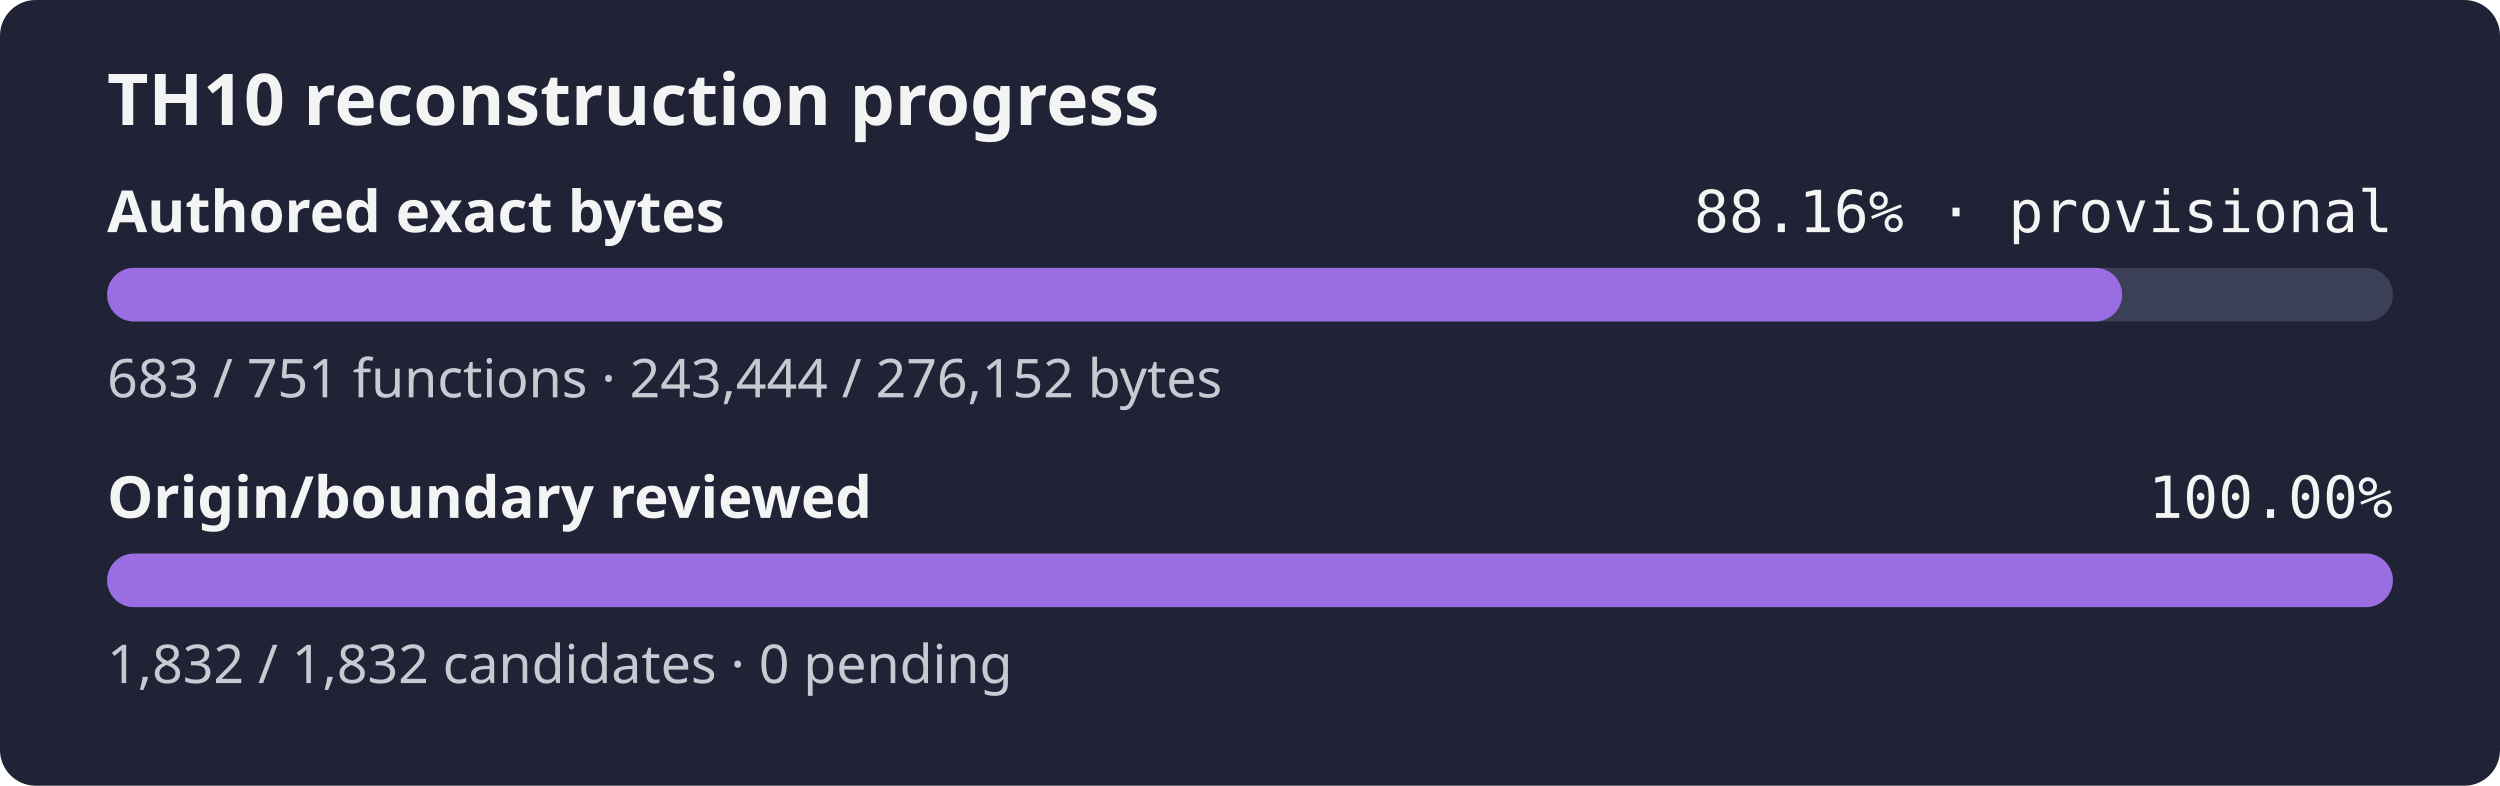
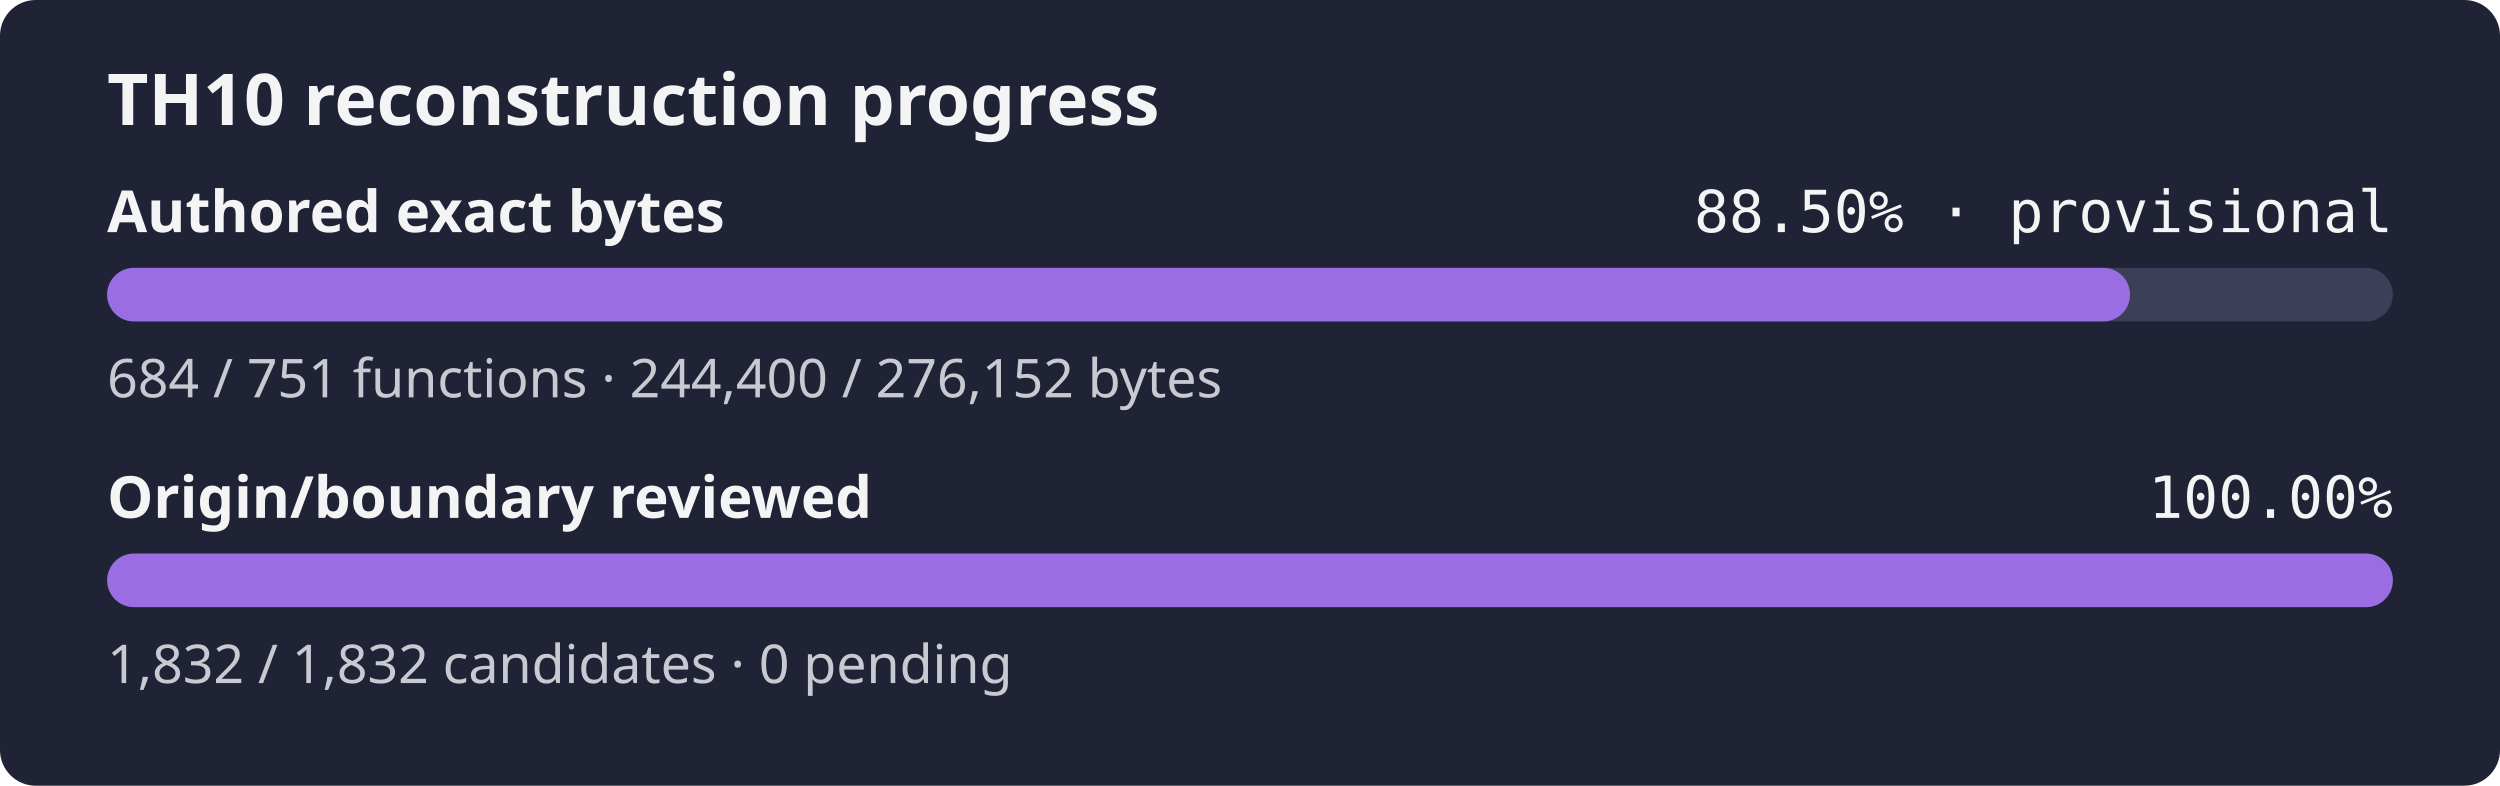
- <svg xmlns="http://www.w3.org/2000/svg" width="560" height="176" role="img" aria-label="TH10 reconstruction progress: currently classified authored bytes 88.16% exact, provisional inventory, origin and boundary review 100.00%">
+ <svg xmlns="http://www.w3.org/2000/svg" width="560" height="176" role="img" aria-label="TH10 reconstruction progress: currently classified authored bytes 88.50% exact, provisional inventory, origin and boundary review 100.00%">
  <rect width="560" height="176" rx="8" fill="#1f2335" />
  <text x="24" y="28" fill="#f4f4f5" font-family="sans-serif" font-size="16" font-weight="600">TH10 reconstruction progress</text>
  <text x="24" y="52" fill="#f4f4f5" font-family="sans-serif" font-size="13" font-weight="600">Authored exact bytes</text>
-   <text x="536" y="52" fill="#f4f4f5" text-anchor="end" font-family="monospace" font-size="13">88.16% · provisional</text>
+   <text x="536" y="52" fill="#f4f4f5" text-anchor="end" font-family="monospace" font-size="13">88.50% · provisional</text>
  <rect x="24" y="60" width="512" height="12" rx="6" fill="#3b4058" />
-   <rect x="24" y="60" width="451.36" height="12" rx="6" fill="#9b6de3" />
-   <text x="24" y="89" fill="#c8cad2" font-family="sans-serif" font-size="12">683 / 751 functions · 243,444 / 276,152 bytes</text>
+   <rect x="24" y="60" width="453.13" height="12" rx="6" fill="#9b6de3" />
+   <text x="24" y="89" fill="#c8cad2" font-family="sans-serif" font-size="12">684 / 751 functions · 244,400 / 276,152 bytes</text>
  <text x="24" y="116" fill="#f4f4f5" font-family="sans-serif" font-size="13" font-weight="600">Origin/boundary reviewed</text>
  <text x="536" y="116" fill="#f4f4f5" text-anchor="end" font-family="monospace" font-size="13">100.00%</text>
  <rect x="24" y="124" width="512" height="12" rx="6" fill="#3b4058" />
  <rect x="24" y="124" width="512.00" height="12" rx="6" fill="#9b6de3" />
  <text x="24" y="153" fill="#c8cad2" font-family="sans-serif" font-size="12">1,832 / 1,832 candidates · 0 pending</text>
</svg>
